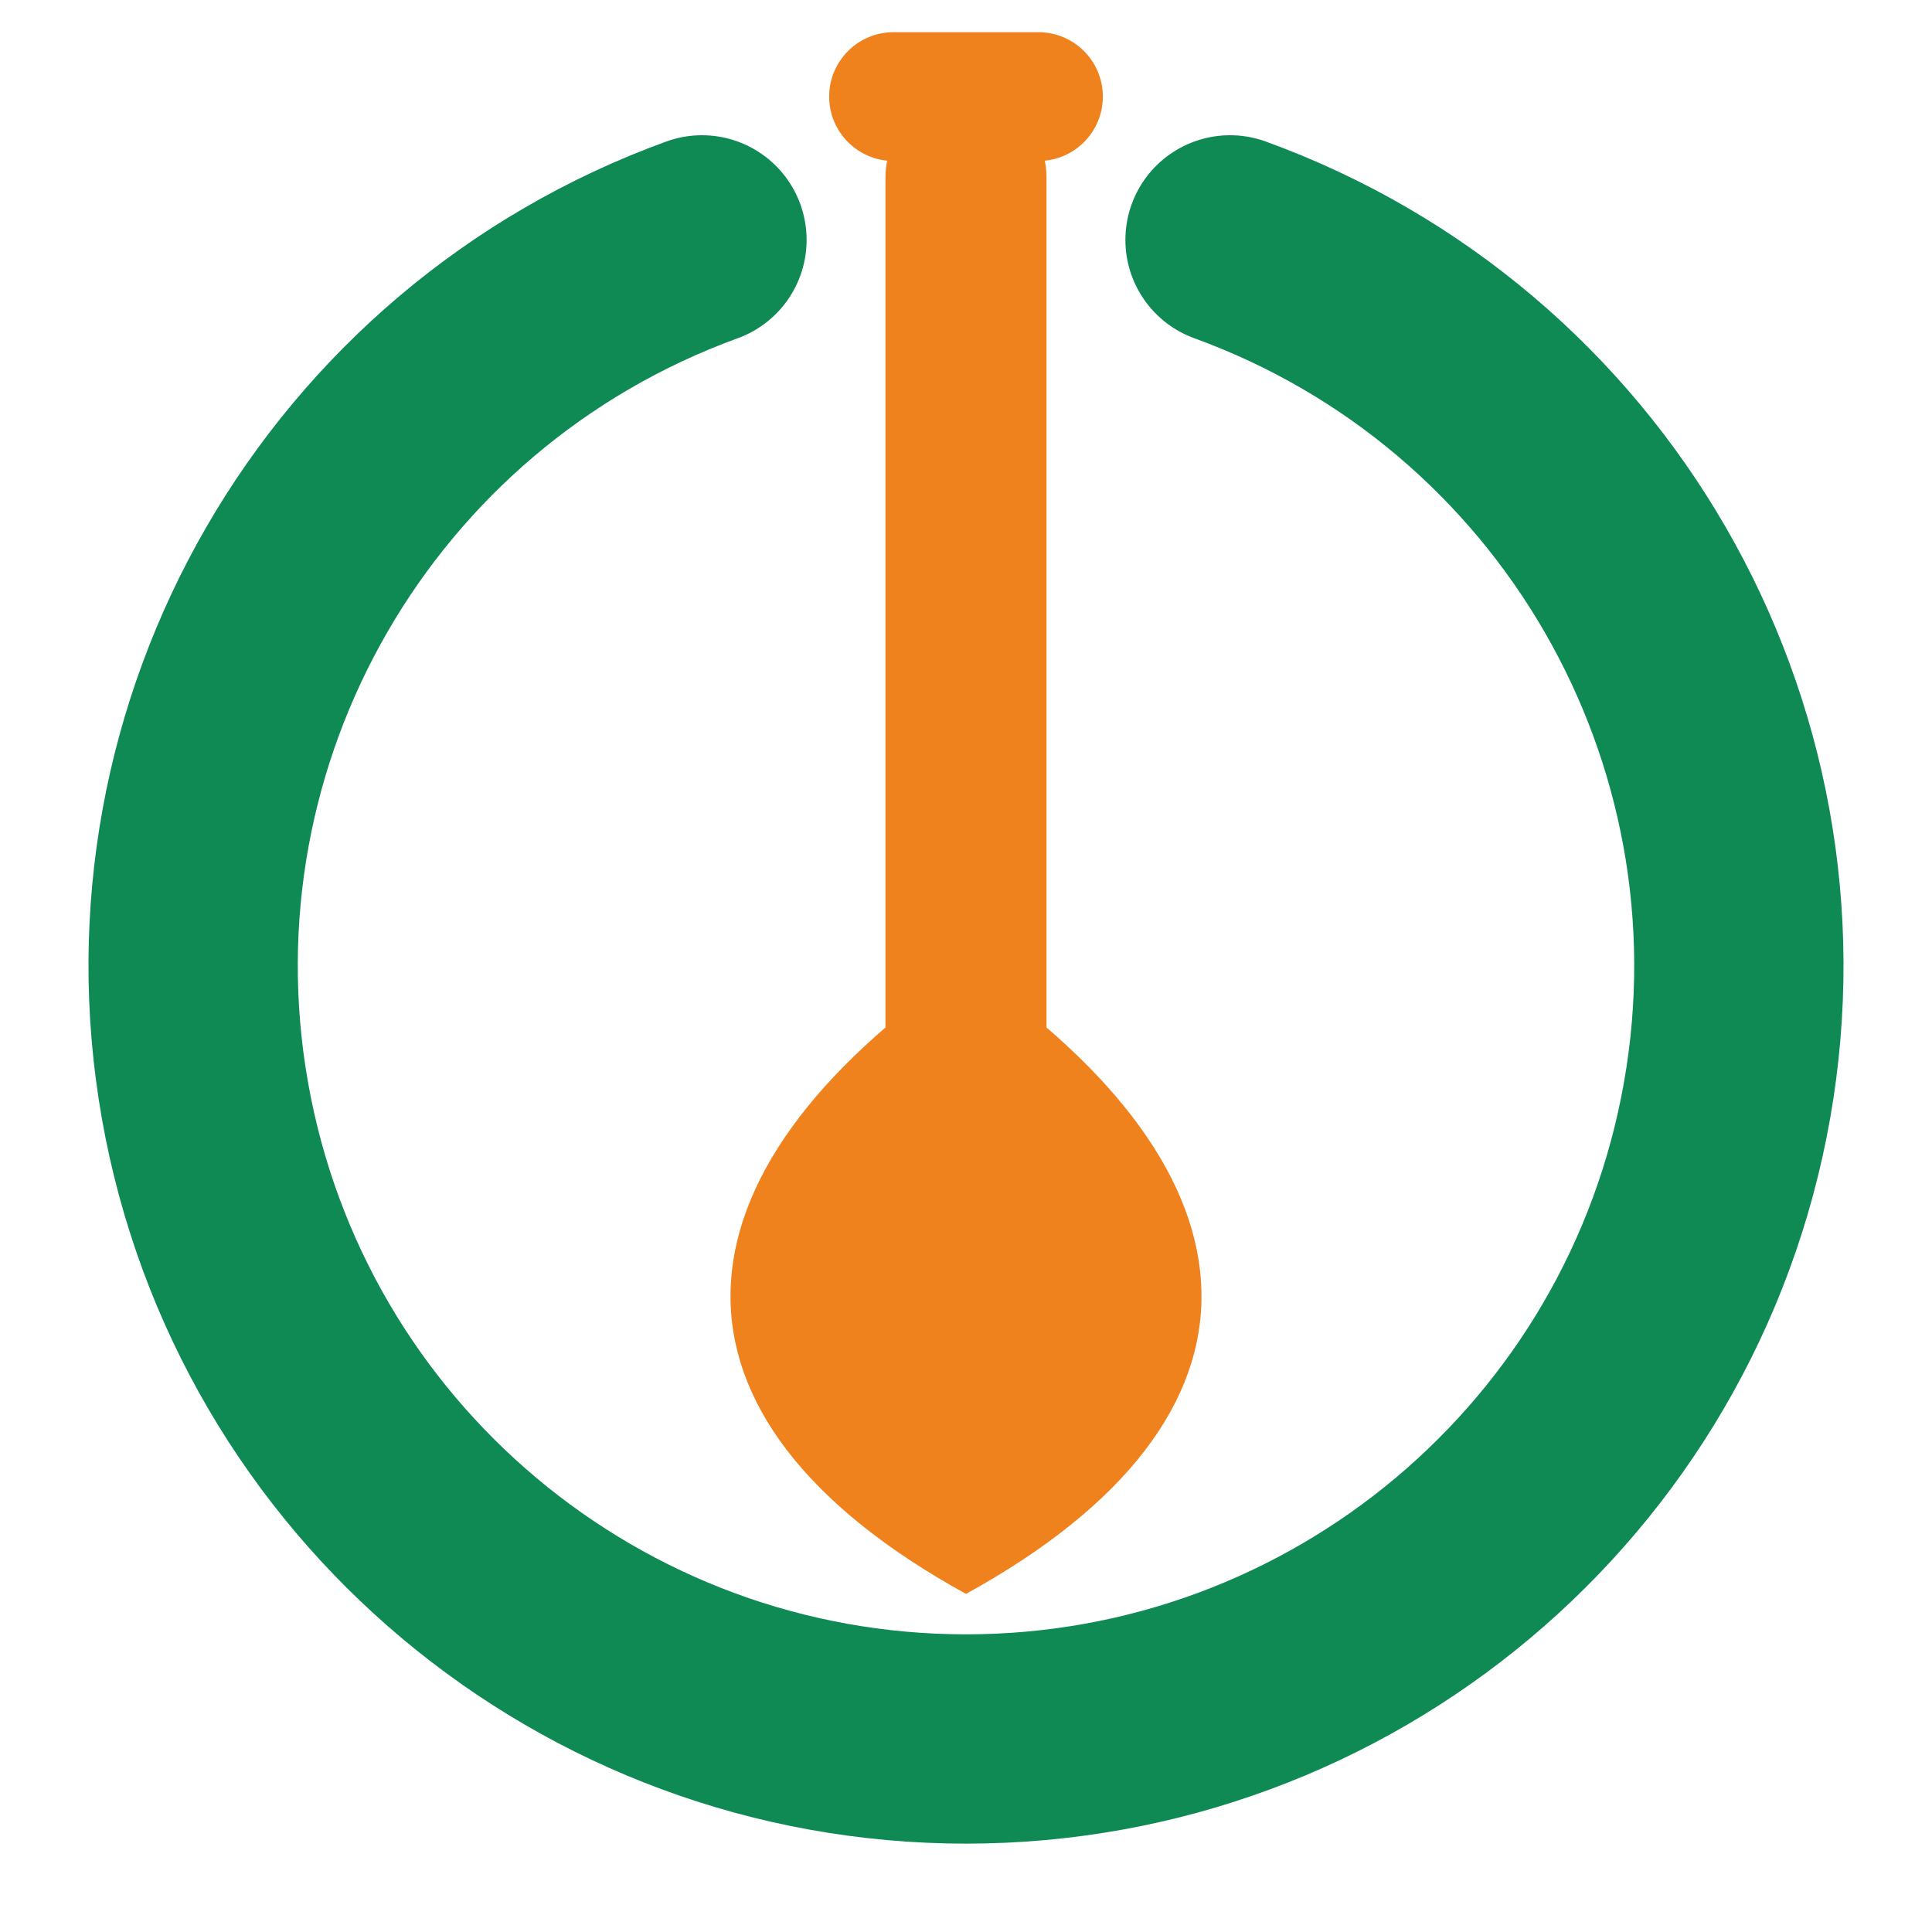
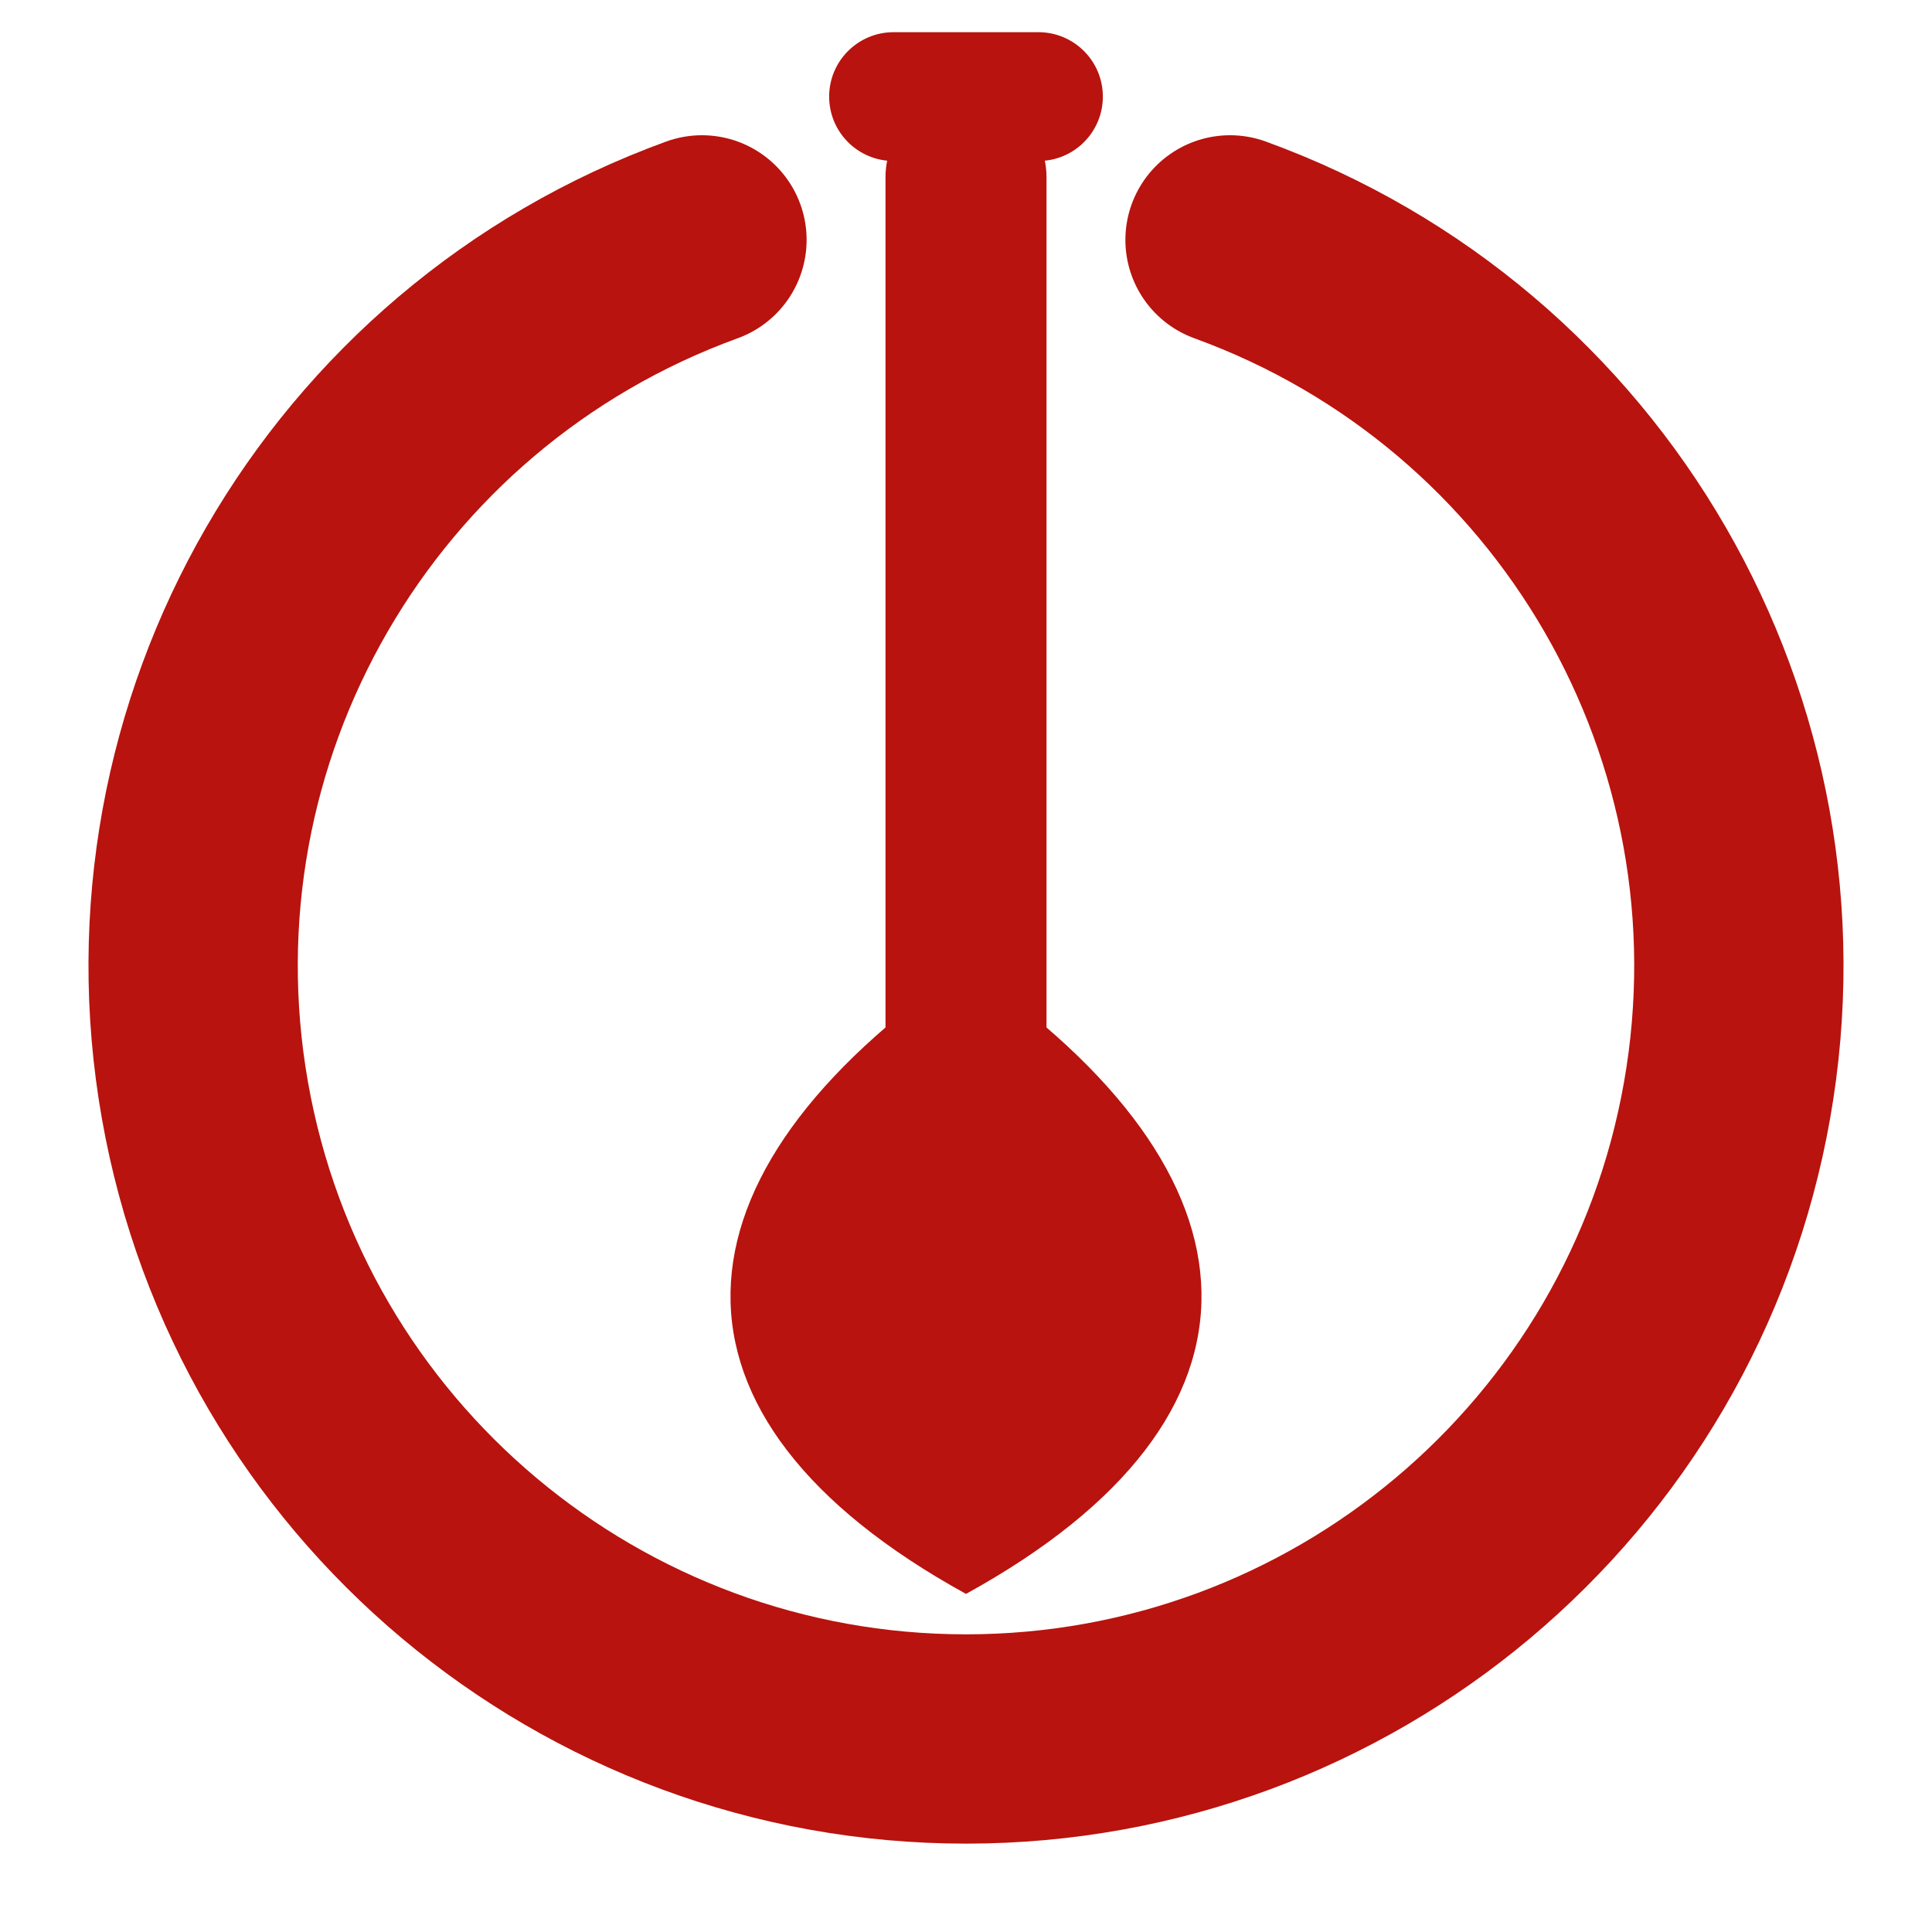
<svg xmlns="http://www.w3.org/2000/svg" width="120" height="120" viewBox="0 0 120 120" fill="none" role="img" aria-label="Boga">
-   <path d="M76.4 14.9A48 48 0 1 1 43.6 14.9" stroke="#0F8A55" stroke-width="13" stroke-linecap="round" />
-   <path d="M60 60C79 73 80 88 60 99 40 88 41 73 60 60Z" fill="#F0821E" />
-   <rect x="55" y="6" width="10" height="78" rx="5" fill="#F0821E" />
-   <rect x="51.5" y="2" width="17" height="8" rx="4" fill="#F0821E" />
+   <path d="M76.4 14.9A48 48 0 1 1 43.6 14.9" stroke="#B8130E" stroke-width="13" stroke-linecap="round" />
+   <path d="M60 60C79 73 80 88 60 99 40 88 41 73 60 60Z" fill="#B8130E" />
+   <rect x="55" y="6" width="10" height="78" rx="5" fill="#B8130E" />
+   <rect x="51.5" y="2" width="17" height="8" rx="4" fill="#B8130E" />
</svg>
